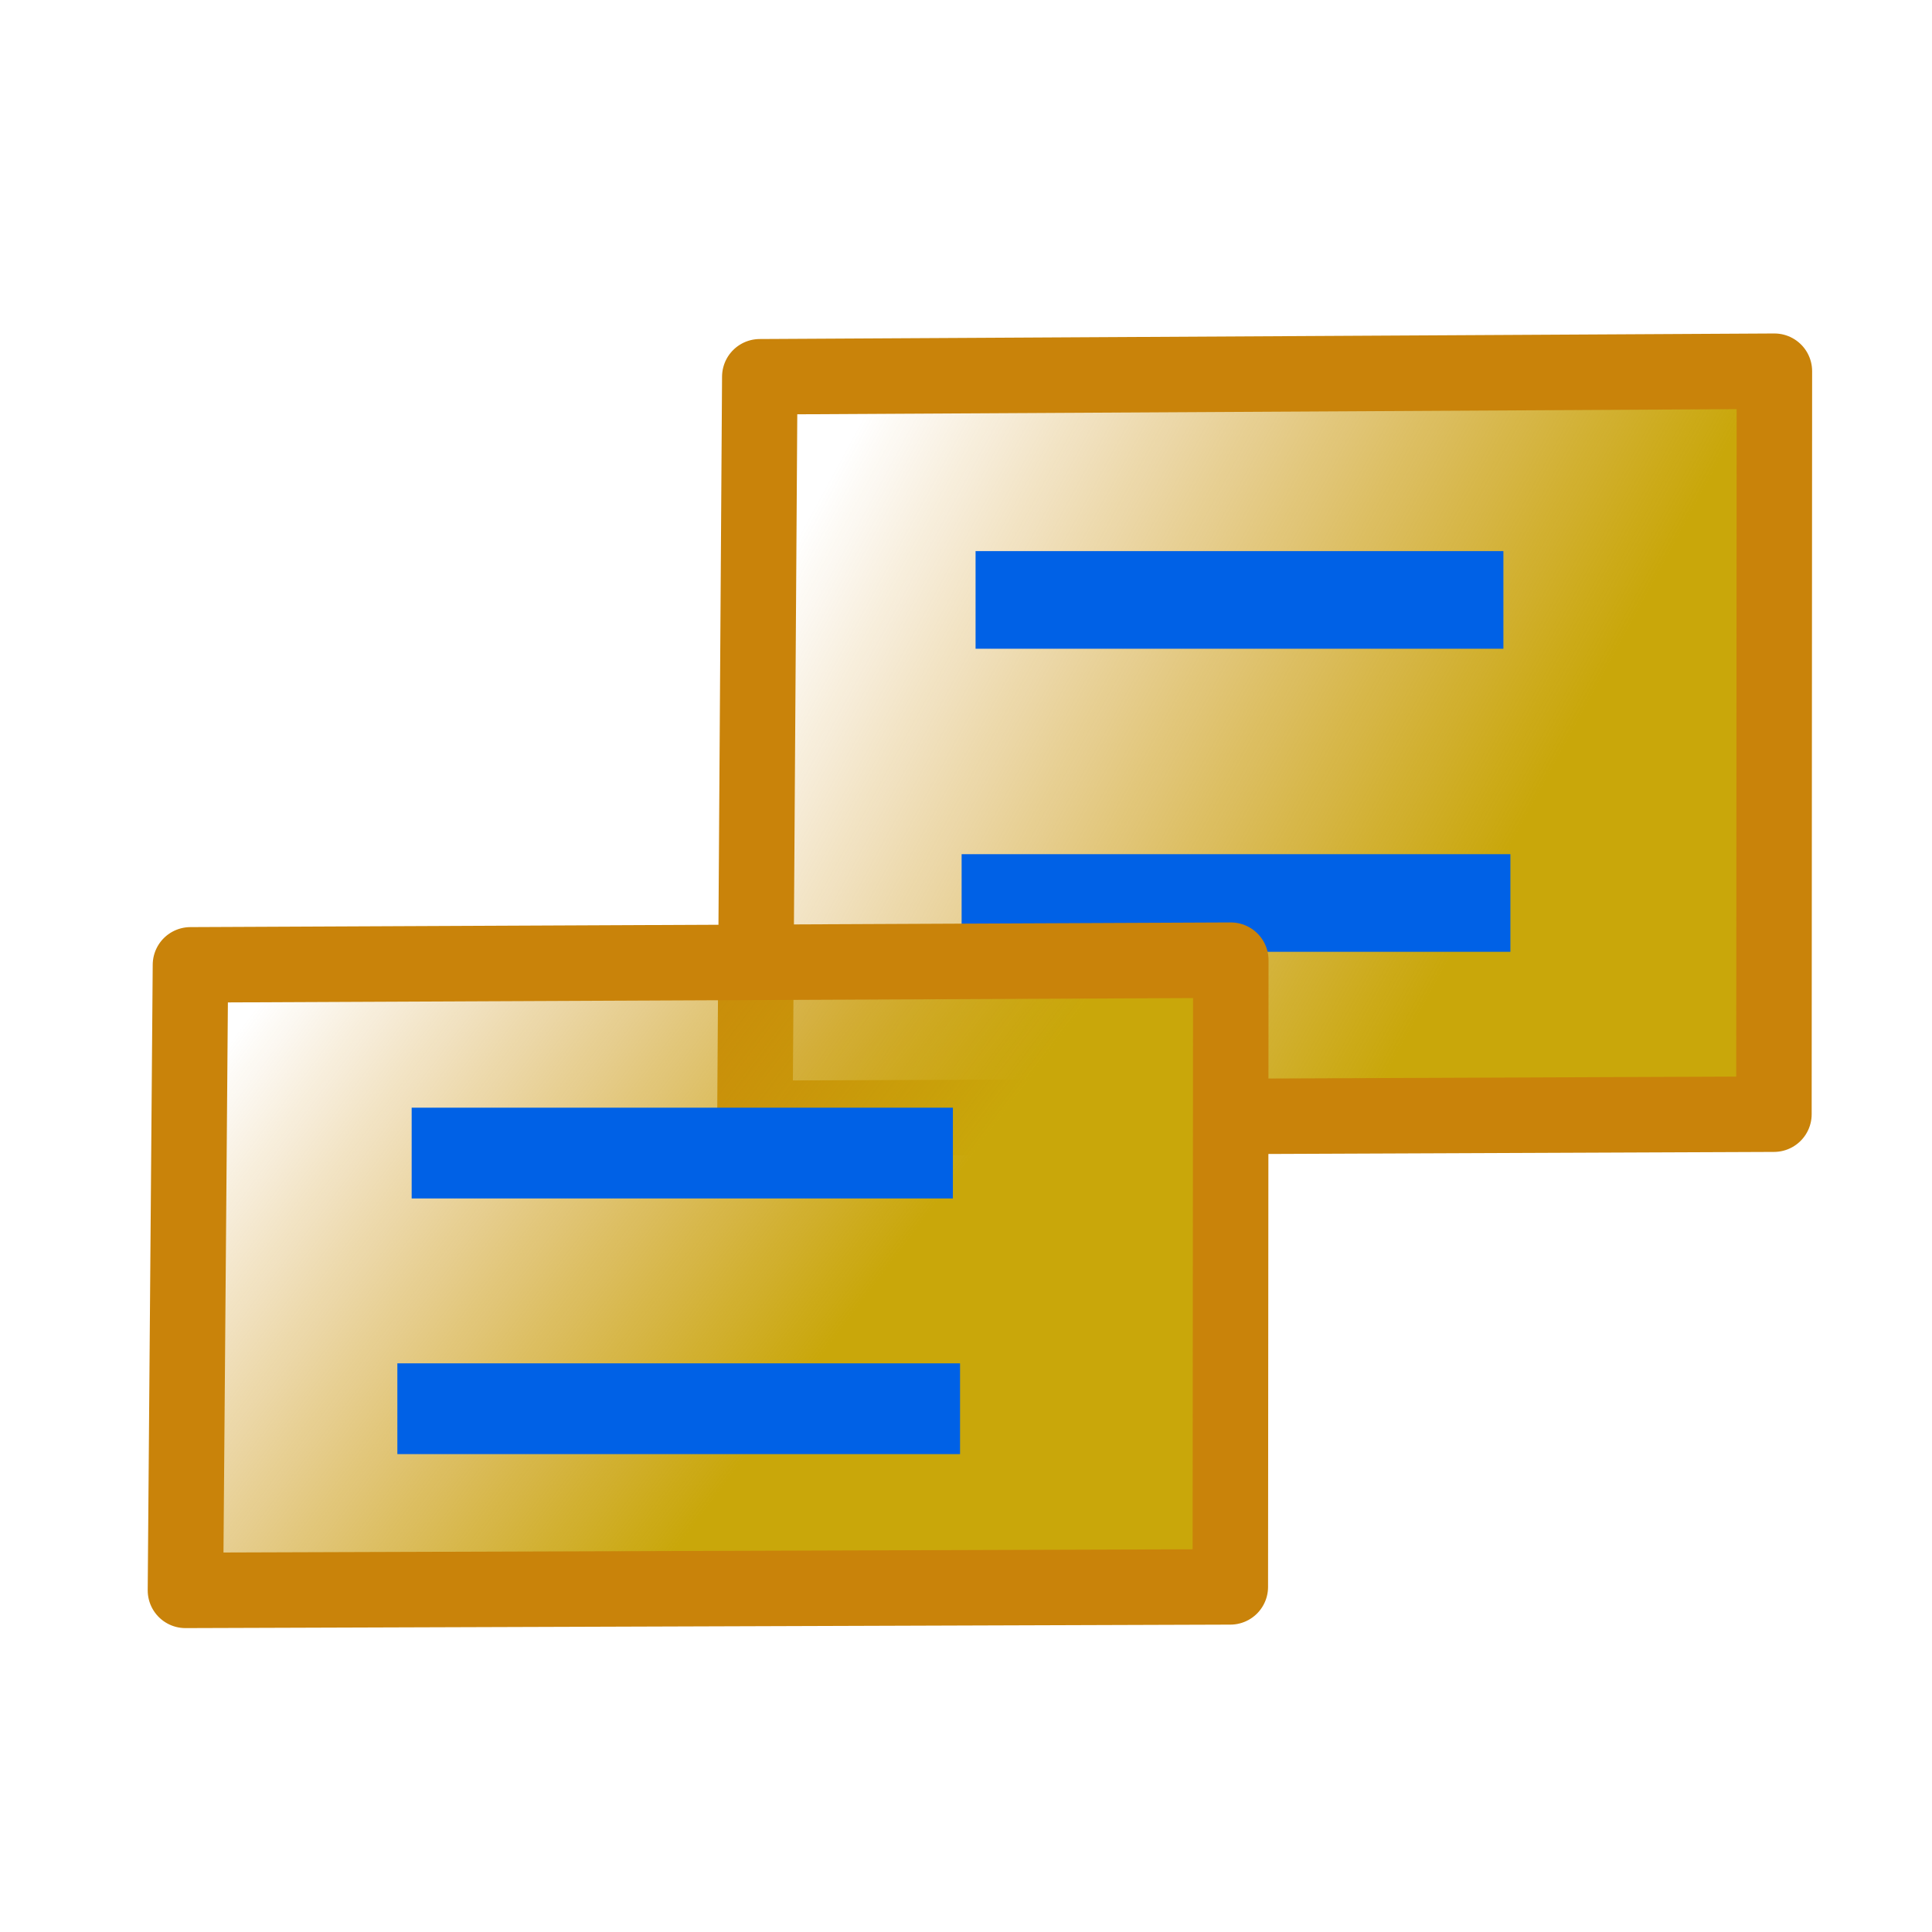
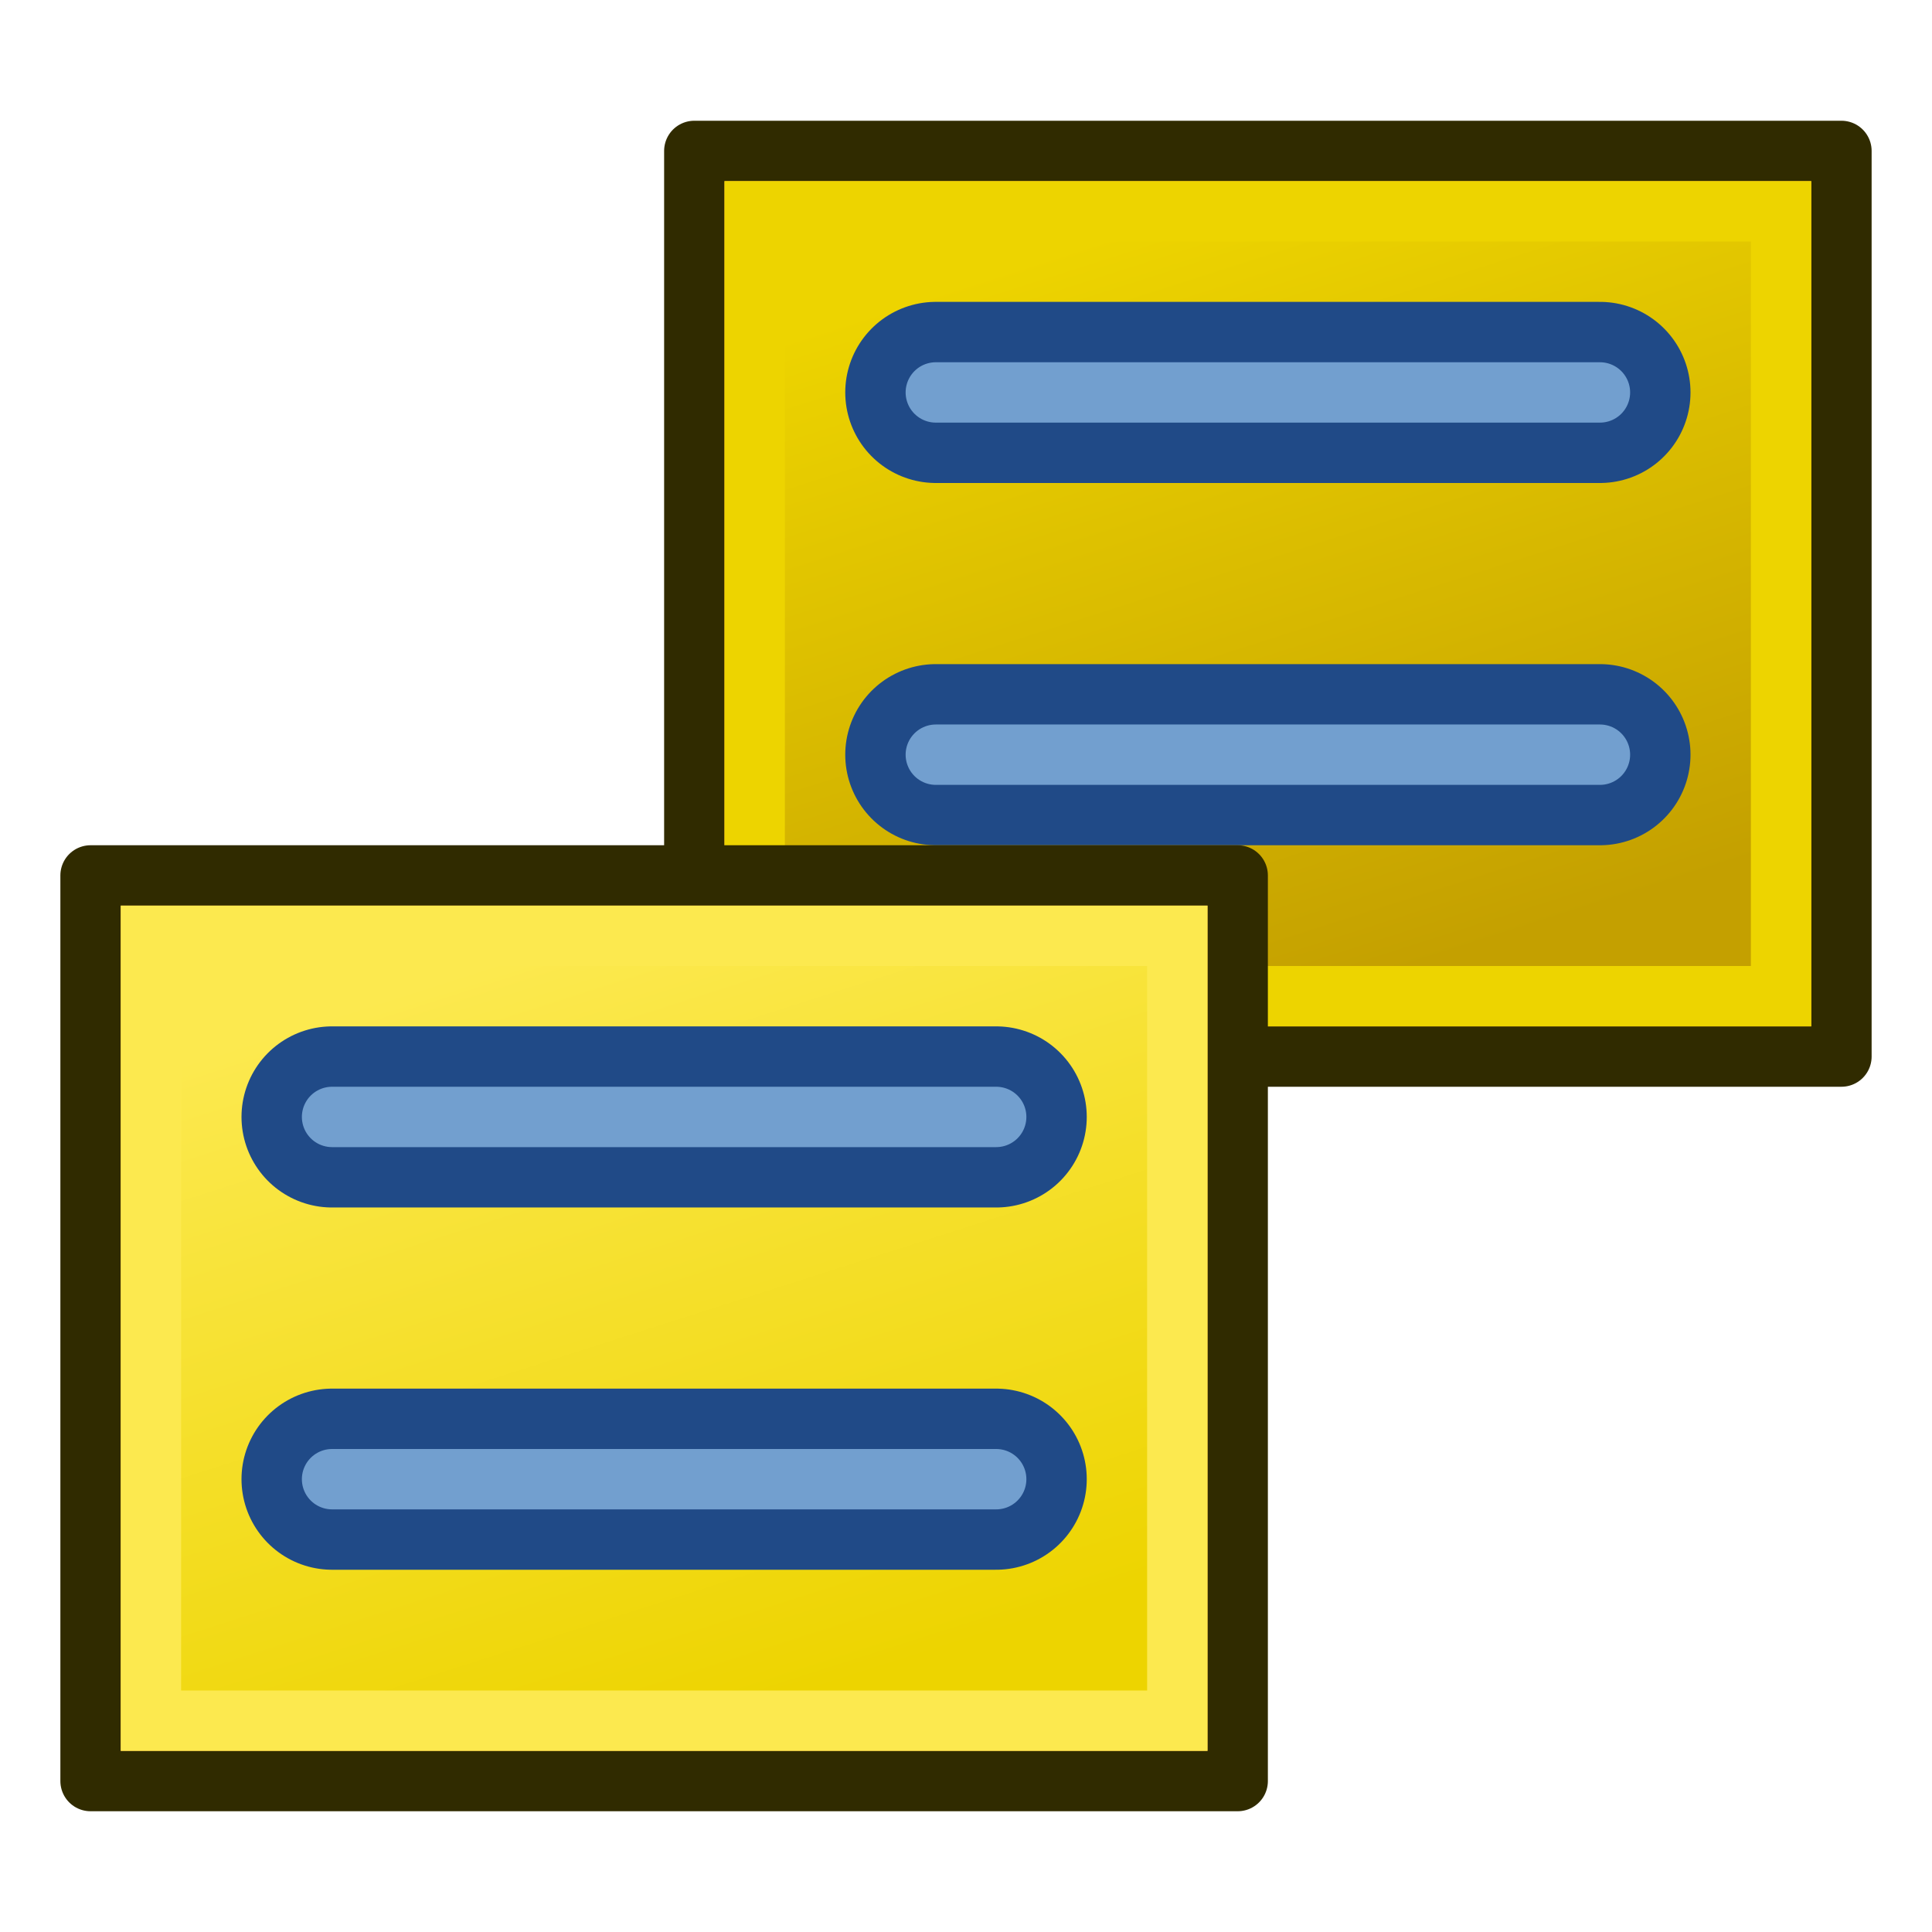
<svg xmlns="http://www.w3.org/2000/svg" xmlns:xlink="http://www.w3.org/1999/xlink" width="64" height="64" id="svg2" version="1.1">
  <defs id="defs4">
+     <linearGradient id="linearGradient3832">
+       <stop style="stop-color:#c4a000;stop-opacity:1" offset="0" id="stop3834" />
+       <stop style="stop-color:#edd400;stop-opacity:1" offset="1" id="stop3836" />
+     </linearGradient>
    <linearGradient id="linearGradient3934">
      <stop id="stop3936" offset="0" style="stop-color:#c9a70a;stop-opacity:1;" />
      <stop id="stop3938" offset="1" style="stop-color:#c9830a;stop-opacity:0;" />
    </linearGradient>
    <linearGradient id="linearGradient3848">
      <stop style="stop-color:#bf3995;stop-opacity:1;" offset="0" id="stop3850" />
      <stop style="stop-color:#bf3995;stop-opacity:0;" offset="1" id="stop3852" />
    </linearGradient>
    <linearGradient xlink:href="#linearGradient3848" id="linearGradient3854" x1="48.094" y1="1008.943" x2="38.033" y2="999.644" gradientUnits="userSpaceOnUse" gradientTransform="matrix(0.7752958,-0.06923186,0.06310961,0.7221921,-49.87936,286.2459)" />
    <linearGradient xlink:href="#linearGradient3775" id="linearGradient3781" x1="52.716" y1="26.491" x2="36.134" y2="13.441" gradientUnits="userSpaceOnUse" gradientTransform="matrix(0.8482103,0,0,0.801348,9.434717,988.8022)" />
    <linearGradient id="linearGradient3775">
      <stop style="stop-color:#0061e6;stop-opacity:1;" offset="0" id="stop3777" />
      <stop style="stop-color:#0061e6;stop-opacity:0;" offset="1" id="stop3779" />
    </linearGradient>
    <linearGradient y2="13.441" x2="36.134" y1="26.491" x1="52.716" gradientTransform="matrix(0.7298358,-0.07140844,0.06760725,0.691904,-25.99219,989.4266)" gradientUnits="userSpaceOnUse" id="linearGradient3004" xlink:href="#linearGradient3775" />
    <linearGradient xlink:href="#linearGradient3848-3" id="linearGradient3854-9" x1="48.094" y1="1008.943" x2="38.033" y2="999.644" gradientUnits="userSpaceOnUse" gradientTransform="matrix(0.7752958,-0.06923186,0.06310961,0.7221921,-48.39462,284.9956)" />
    <linearGradient id="linearGradient3848-3">
      <stop style="stop-color:#bf3995;stop-opacity:1;" offset="0" id="stop3850-0" />
      <stop style="stop-color:#bf3995;stop-opacity:0;" offset="1" id="stop3852-2" />
    </linearGradient>
-     <linearGradient y2="1009.012" x2="29.121" y1="1002.568" x1="47.875" gradientTransform="matrix(0.7734957,1.13849,-1.109092,1.160148,1125.396,-202.0621)" gradientUnits="userSpaceOnUse" id="linearGradient3915" xlink:href="#linearGradient3934" />
    <linearGradient y2="1008.66" x2="28.313" y1="1002.338" x1="50.374" gradientTransform="matrix(0.784703,0.9658648,-1.125162,0.9842385,1142.128,-26.30906)" gradientUnits="userSpaceOnUse" id="linearGradient3915-0" xlink:href="#linearGradient3934-7" />
    <linearGradient id="linearGradient3934-7">
      <stop id="stop3936-8" offset="0" style="stop-color:#c9a70a;stop-opacity:1;" />
      <stop id="stop3938-7" offset="1" style="stop-color:#c9830a;stop-opacity:0;" />
    </linearGradient>
    <linearGradient y2="1008.66" x2="28.313" y1="1004.185" x1="45.238" gradientTransform="matrix(0.793121,0.9603537,-1.137232,0.9786226,1134.45,5.633889)" gradientUnits="userSpaceOnUse" id="linearGradient3976" xlink:href="#linearGradient3934-7" />
+     <linearGradient y2="1009.012" x2="29.121" y1="1002.568" x1="47.875" gradientTransform="matrix(0.8747008,1.397435,-1.254207,1.424018,1267.191,-479.1226)" gradientUnits="userSpaceOnUse" id="linearGradient3915" xlink:href="#linearGradient3934-3" />
+     <linearGradient id="linearGradient3934-3">
+       <stop id="stop3936-6" offset="0" style="stop-color:#c9a70a;stop-opacity:1;" />
+       <stop id="stop3938-75" offset="1" style="stop-color:#c9830a;stop-opacity:0;" />
+     </linearGradient>
+     <linearGradient y2="1009.012" x2="29.121" y1="1002.568" x1="47.875" gradientTransform="matrix(0.8747008,1.397435,-1.254207,1.424018,1267.191,-479.1226)" gradientUnits="userSpaceOnUse" id="linearGradient3027" xlink:href="#linearGradient3934-3" />
+     <linearGradient xlink:href="#linearGradient3832" id="linearGradient3838" x1="44" y1="1025.362" x2="36" y2="1000.362" gradientUnits="userSpaceOnUse" gradientTransform="translate(0,-4)" />
+     <linearGradient gradientTransform="translate(-20,19.99998)" xlink:href="#linearGradient3832-1" id="linearGradient3838-9" x1="44" y1="1025.362" x2="36" y2="1000.362" gradientUnits="userSpaceOnUse" />
+     <linearGradient id="linearGradient3832-1">
+       <stop style="stop-color:#edd400;stop-opacity:1" offset="0" id="stop3834-2" />
+       <stop style="stop-color:#fce94f;stop-opacity:1" offset="1" id="stop3836-7" />
+     </linearGradient>
  </defs>
  <g id="layer1" transform="translate(0,-988.3622)">
-     <path style="fill:url(#linearGradient3915);fill-opacity:1;stroke:#c9830a;stroke-width:2.5;stroke-linecap:butt;stroke-linejoin:round;stroke-opacity:1;stroke-miterlimit:4;stroke-dasharray:none" d="m 25.008,1025.408 0.161,-24.565 33.61,-0.184 -0.015,24.612 z" id="path3755-1" />
-     <path style="fill:none;stroke:#0061e6;stroke-width:3.234;stroke-linecap:butt;stroke-linejoin:miter;stroke-miterlimit:4;stroke-opacity:1;stroke-dasharray:none" d="m 32.317,1008.235 17.485,-10e-5" id="path3858" />
-     <path style="fill:none;stroke:#0061e6;stroke-width:3.234;stroke-linecap:butt;stroke-linejoin:miter;stroke-miterlimit:4;stroke-opacity:1;stroke-dasharray:none" d="m 31.855,1018.275 18.179,0" id="path3862" />
-     <path style="fill:url(#linearGradient3976);fill-opacity:1;stroke:#c9830a;stroke-width:2.5;stroke-linecap:butt;stroke-linejoin:round;stroke-opacity:1;stroke-miterlimit:4;stroke-dasharray:none" d="m 6.143,1041.045 0.166,-20.721 34.463,-0.155 -0.016,20.761 z" id="path3755-1-6" />
-     <path style="fill:none;stroke:#0061e6;stroke-width:3.007;stroke-linecap:butt;stroke-linejoin:miter;stroke-miterlimit:4;stroke-opacity:1;stroke-dasharray:none" d="m 13.637,1026.559 17.929,-10e-5" id="path3858-1" />
-     <path style="fill:none;stroke:#0061e6;stroke-width:3.007;stroke-linecap:butt;stroke-linejoin:miter;stroke-miterlimit:4;stroke-opacity:1;stroke-dasharray:none" d="m 13.163,1035.028 18.64,0" id="path3862-9" />
+     <path style="fill:#fcaf3e;stroke:#302b00;stroke-width:2;stroke-linecap:butt;stroke-linejoin:round;stroke-miterlimit:4;stroke-opacity:1;stroke-dasharray:none" d="m 23,1023.362 0,-30 38,0 0,30 z" id="path3755-1" />
+     <path style="fill:url(#linearGradient3838);fill-opacity:1;stroke:#edd400;stroke-width:2;stroke-linecap:butt;stroke-linejoin:miter;stroke-miterlimit:4;stroke-opacity:1;stroke-dasharray:none" d="m 25,1021.362 0,-26 34,0 0,26 z" id="path3755-1-5" />
+     <path style="fill:none;stroke:#204a87;stroke-width:6;stroke-linecap:round;stroke-linejoin:miter;stroke-miterlimit:4;stroke-opacity:1;stroke-dasharray:none" d="m 31,1001.362 22,0" id="path3858" />
+     <path style="fill:none;stroke:#204a87;stroke-width:6;stroke-linecap:round;stroke-linejoin:miter;stroke-miterlimit:4;stroke-opacity:1;stroke-dasharray:none" d="m 31,1013.362 22,0" id="path3862" />
+     <path style="fill:none;stroke:#729fcf;stroke-width:2;stroke-linecap:round;stroke-linejoin:miter;stroke-miterlimit:4;stroke-opacity:1;stroke-dasharray:none" d="m 31,1001.362 22,0" id="path3858-6" />
+     <path style="fill:none;stroke:#729fcf;stroke-width:2;stroke-linecap:round;stroke-linejoin:miter;stroke-miterlimit:4;stroke-opacity:1;stroke-dasharray:none" d="m 31,1013.362 22,0" id="path3862-2" />
+     <path style="fill:#fcaf3e;stroke:#302b00;stroke-width:2;stroke-linecap:butt;stroke-linejoin:round;stroke-miterlimit:4;stroke-opacity:1;stroke-dasharray:none" d="m 3,1047.362 0,-30 38,0 0,30 z" id="path3755-1-0" />
+     <path style="fill:url(#linearGradient3838-9);fill-opacity:1;stroke:#fce94f;stroke-width:2;stroke-linecap:butt;stroke-linejoin:miter;stroke-miterlimit:4;stroke-opacity:1;stroke-dasharray:none" d="m 5,1045.362 0,-26 34,0 0,26 z" id="path3755-1-5-9" />
+     <path style="fill:none;stroke:#204a87;stroke-width:6;stroke-linecap:round;stroke-linejoin:miter;stroke-miterlimit:4;stroke-opacity:1;stroke-dasharray:none" d="m 11,1025.362 22,0" id="path3858-3" />
+     <path style="fill:none;stroke:#204a87;stroke-width:6;stroke-linecap:round;stroke-linejoin:miter;stroke-miterlimit:4;stroke-opacity:1;stroke-dasharray:none" d="m 11,1037.362 22,0" id="path3862-6" />
+     <path style="fill:none;stroke:#729fcf;stroke-width:2;stroke-linecap:round;stroke-linejoin:miter;stroke-miterlimit:4;stroke-opacity:1;stroke-dasharray:none" d="m 11,1025.362 22,0" id="path3858-6-0" />
+     <path style="fill:none;stroke:#729fcf;stroke-width:2;stroke-linecap:round;stroke-linejoin:miter;stroke-miterlimit:4;stroke-opacity:1;stroke-dasharray:none" d="m 11,1037.362 22,0" id="path3862-2-6" />
  </g>
</svg>
